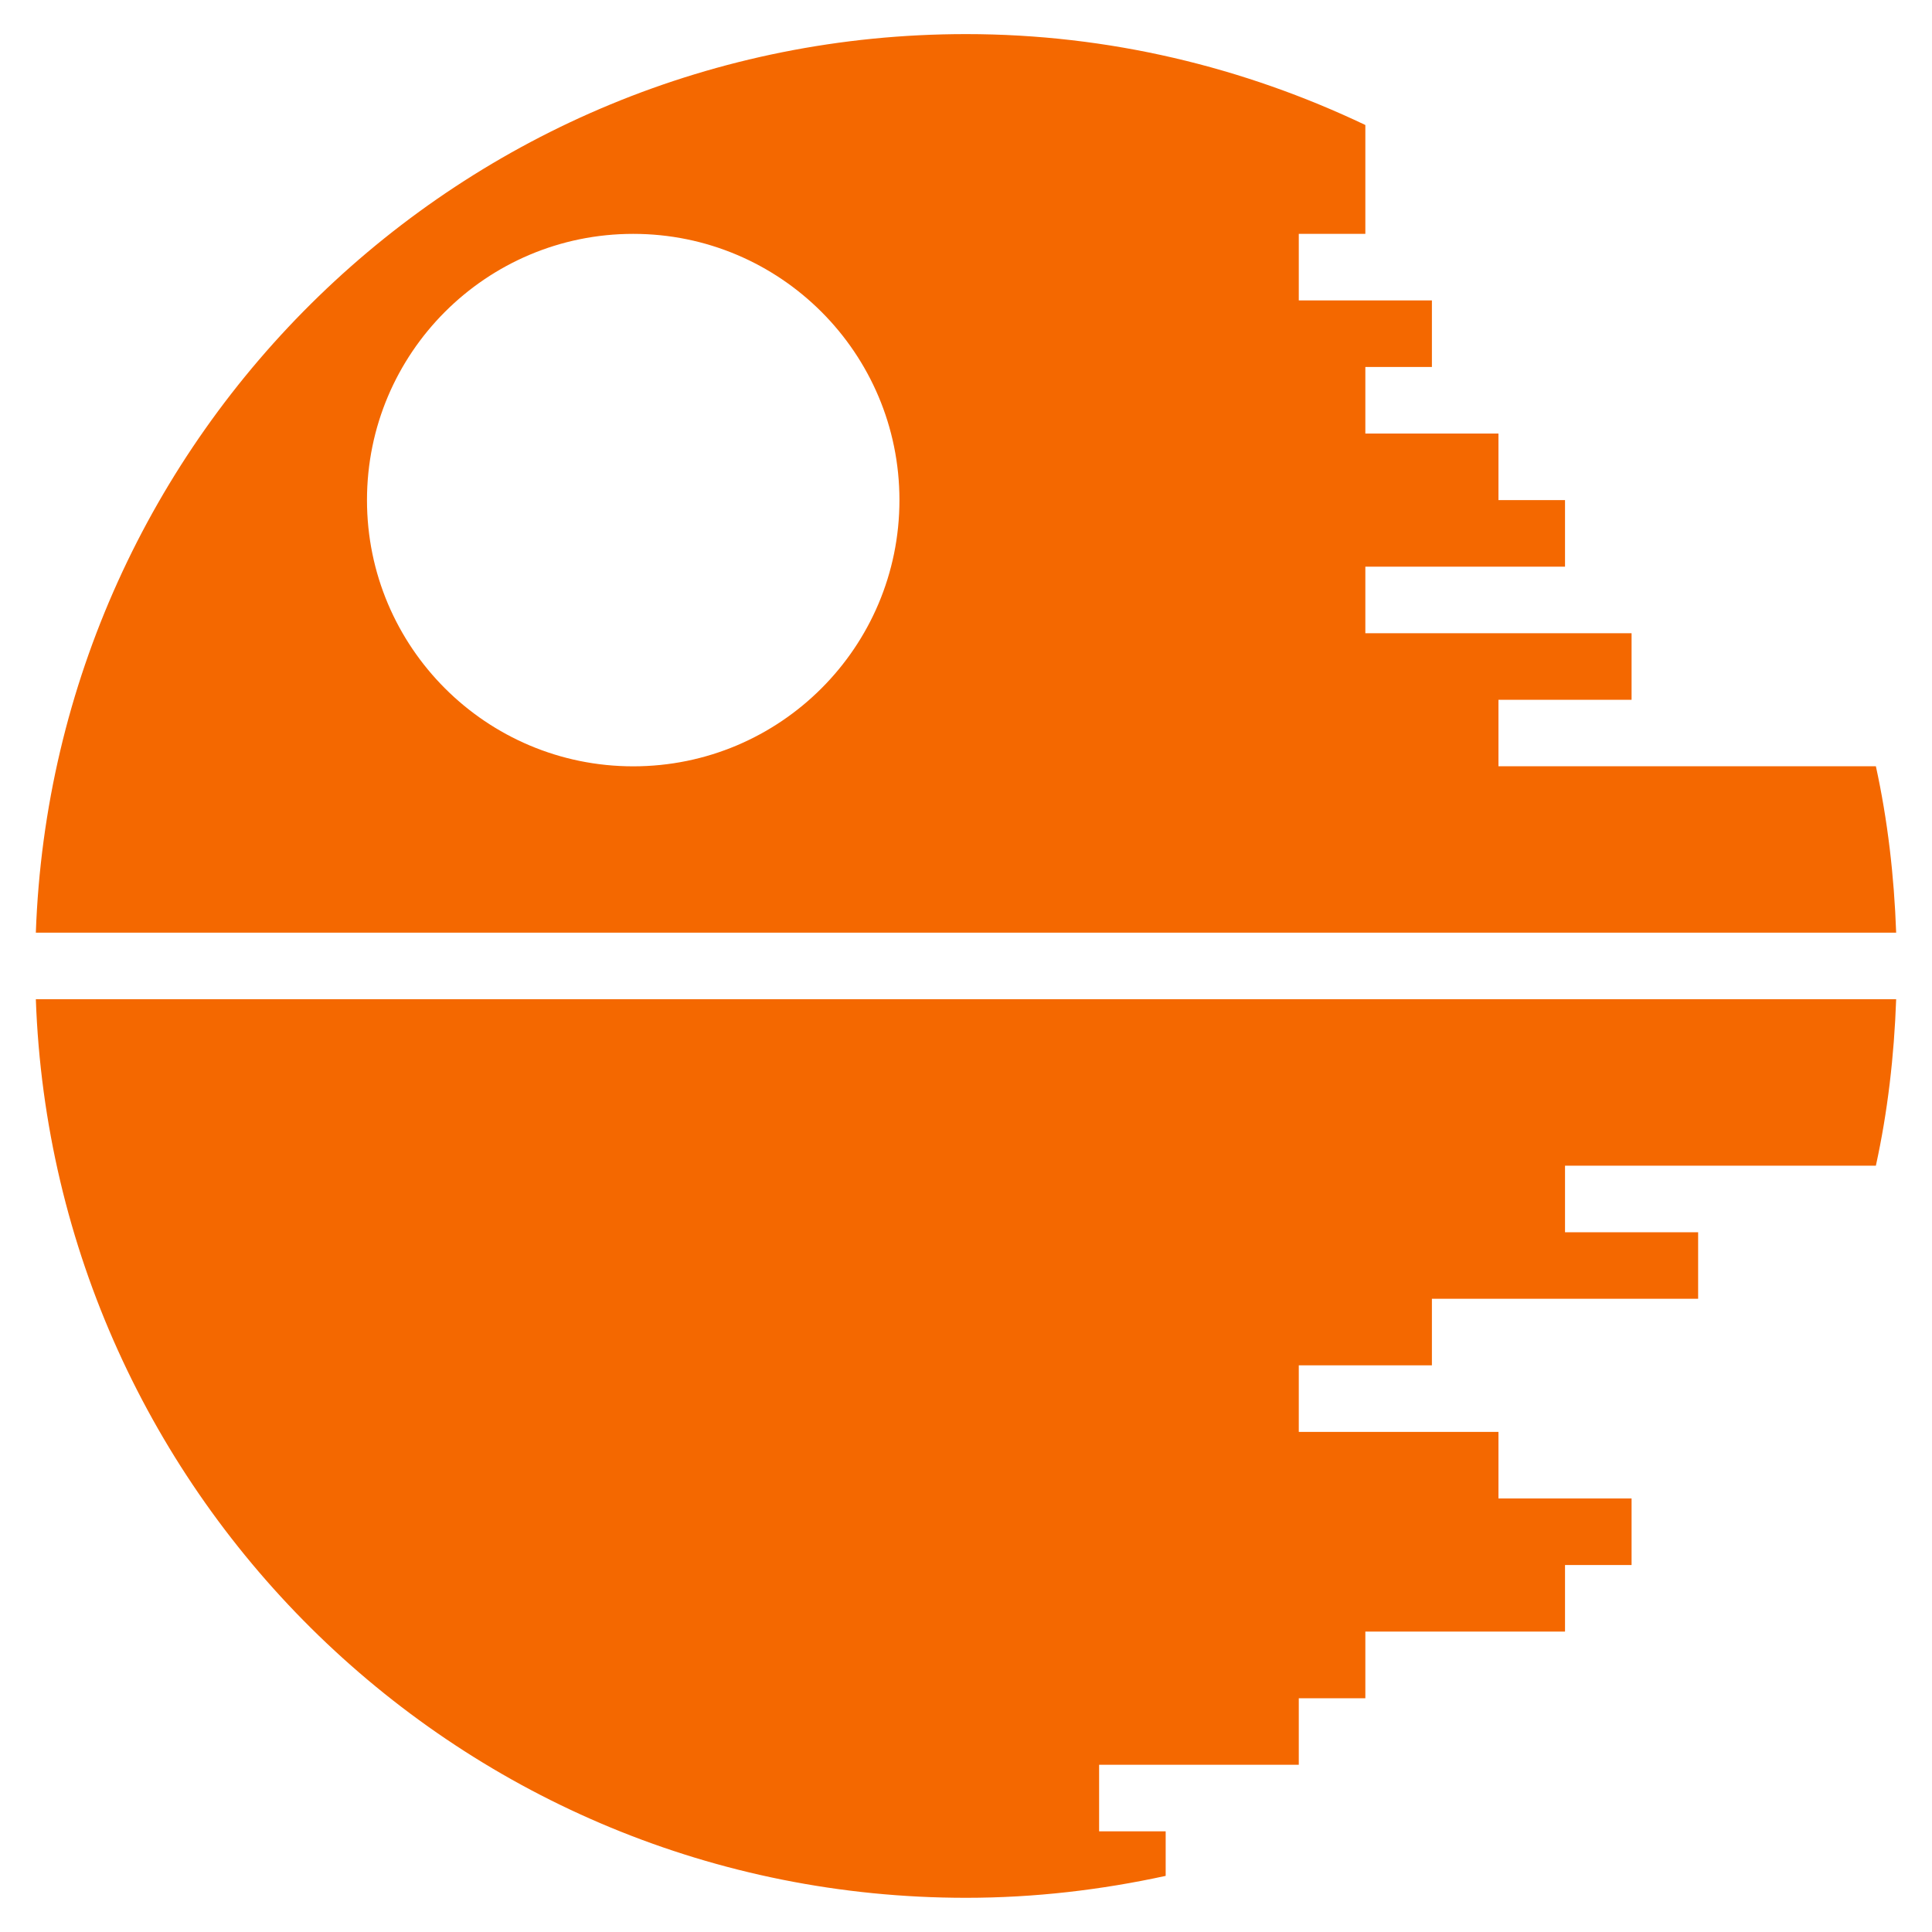
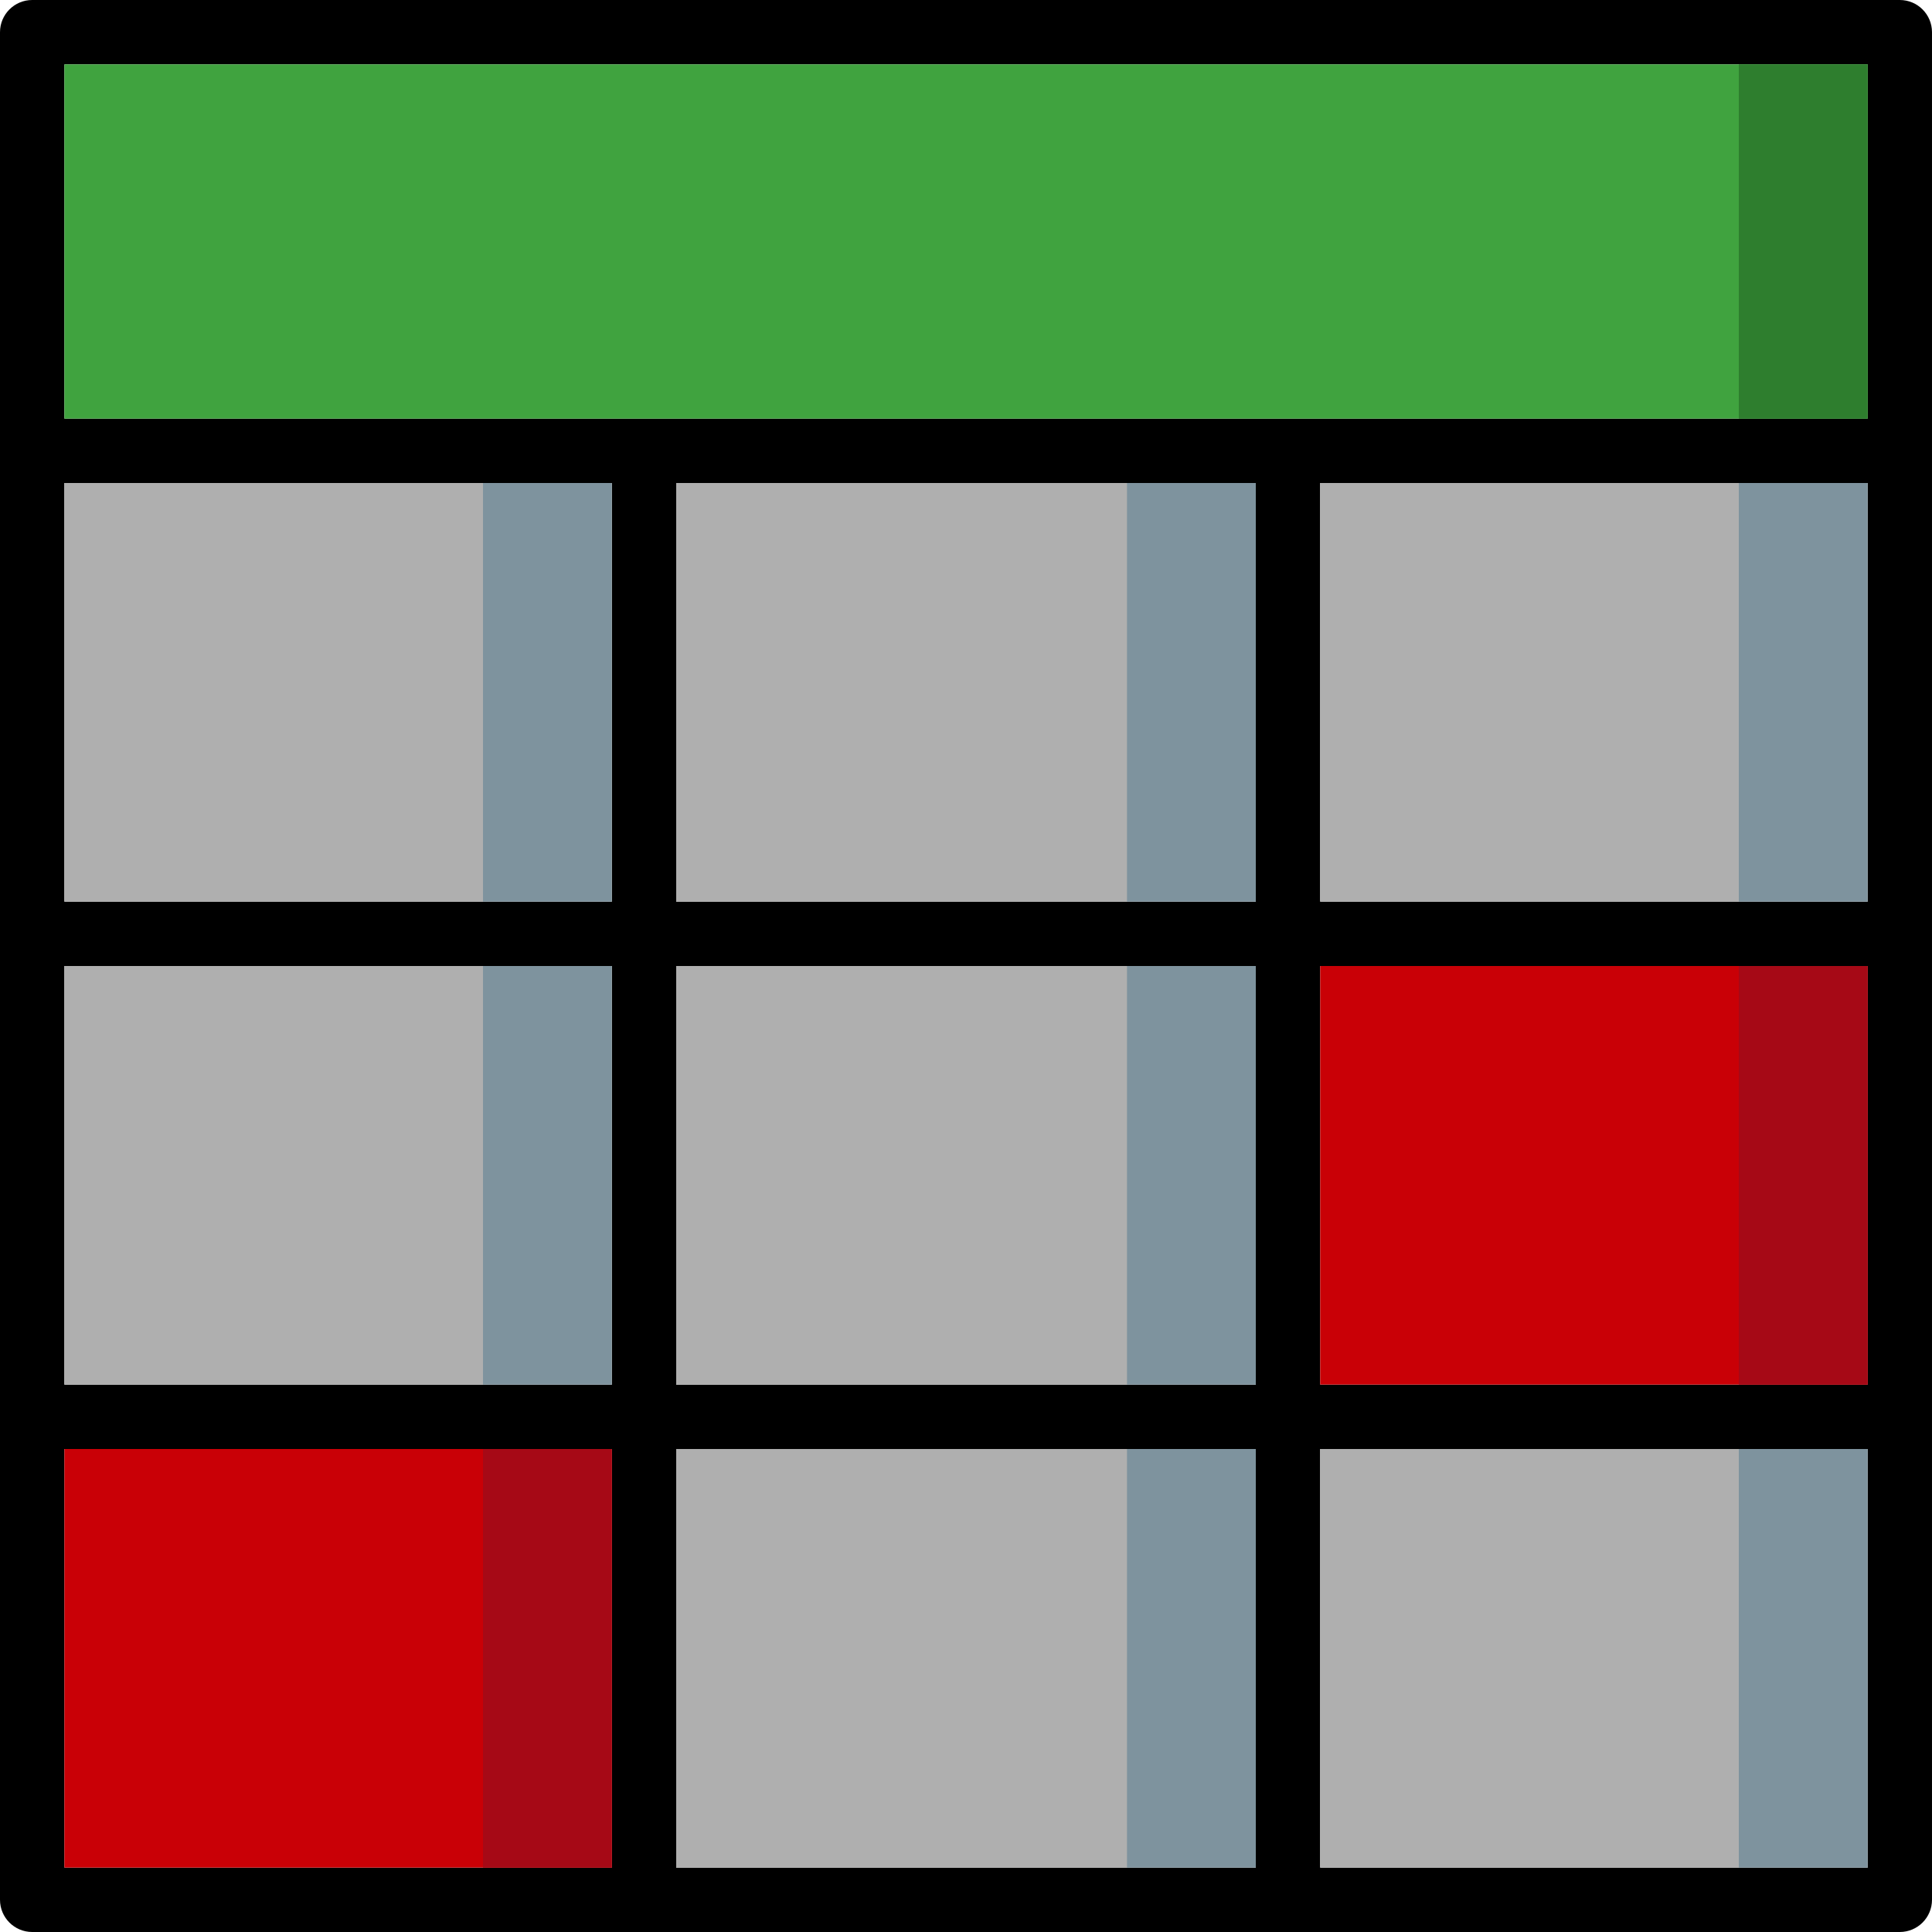
- <svg xmlns="http://www.w3.org/2000/svg" version="1.1" viewBox="0 0 20 20">
-   <path fill="#f46800" d="M19.629,9.655c-0.021-0.589-0.088-1.165-0.21-1.723h-3.907V7.244h1.378V6.555h-2.756V5.866h2.067V5.177h-0.689V4.488h-1.378V3.799h0.689V3.11h-1.378V2.421h0.689V1.731V1.294C12.88,0.697,11.482,0.353,10,0.353c-5.212,0-9.446,4.135-9.629,9.302H19.629z M6.555,2.421c1.522,0,2.756,1.234,2.756,2.756S8.077,7.933,6.555,7.933S3.799,6.699,3.799,5.177S5.033,2.421,6.555,2.421z" />
-   <path fill="#f46800" d="M12.067,18.958h-0.689v-0.689h2.067v-0.689h0.689V16.89h2.067v-0.689h0.689v-0.689h-1.378v-0.689h-2.067v-0.689h1.378v-0.689h2.756v-0.689h-1.378v-0.689h3.218c0.122-0.557,0.189-1.134,0.21-1.723H0.371c0.183,5.167,4.418,9.302,9.629,9.302c0.711,0,1.401-0.082,2.067-0.227V18.958z" />
+ <svg xmlns="http://www.w3.org/2000/svg" viewBox="0 0 512 512">
+   <path d="M503.467 0H8.533A8.536 8.536 0 000 8.533v494.933C0 508.177 3.823 512 8.533 512h494.933a8.536 8.536 0 008.533-8.533V8.533C512 3.823 508.177 0 503.467 0zM179.2 366.933V256h153.6v110.933H179.2zM332.8 384v110.933H179.2V384h153.6zm0-256v110.933H179.2V128h153.6zm162.133 0v110.933H349.867V128h145.066zm-332.8 110.933H17.067V128h145.067v110.933zM17.067 256h145.067v110.933H17.067V256zm332.8 0h145.067v110.933H349.867V256zM494.933 17.067v93.867H17.067V17.067h477.866zM17.067 384h145.067v110.933H17.067V384zm332.8 110.933V384h145.067v110.933H349.867z" />
+   <path fill="#afafaf" d="M17.067 256h145.067v110.933H17.067z" />
+   <path fill="#7e939e" d="M128 256h34.133v110.933H128z" />
+   <path fill="#afafaf" d="M17.067 128h145.067v110.933H17.067z" />
+   <path fill="#7e939e" d="M128 128h34.133v110.933H128z" />
+   <path fill="#afafaf" d="M349.867 128h145.067v110.933H349.867z" />
+   <path fill="#7e939e" d="M460.8 128h34.133v110.933H460.8z" />
+   <path fill="#afafaf" d="M349.867 384h145.067v110.933H349.867z" />
+   <path fill="#7e939e" d="M460.8 384h34.133v110.933H460.8z" />
+   <path fill="#c90006" d="M349.867 256h145.067v110.933H349.867z" />
+   <path fill="#a60916" d="M460.8 256h34.133v110.933H460.8z" />
+   <path fill="#c90006" d="M17.067 384h145.067v110.933H17.067z" />
+   <path fill="#a60916" d="M128 384h34.133v110.933H128z" />
+   <path fill="#40a33f" d="M17.067 17.067h477.867v93.867H17.067z" />
+   <path fill="#2e7e2e" d="M460.8 17.067h34.133v93.867H460.8z" />
+   <path fill="#afafaf" d="M179.2 128h153.6v110.933H179.2z" />
+   <path fill="#7e939e" d="M298.667 128H332.8v110.933h-34.133z" />
+   <path fill="#afafaf" d="M179.2 256h153.6v110.933H179.2z" />
+   <path fill="#7e939e" d="M298.667 256H332.8v110.933h-34.133z" />
+   <path fill="#afafaf" d="M179.2 384h153.6v110.933H179.2z" />
+   <path fill="#7e939e" d="M298.667 384H332.8v110.933h-34.133z" />
</svg>
